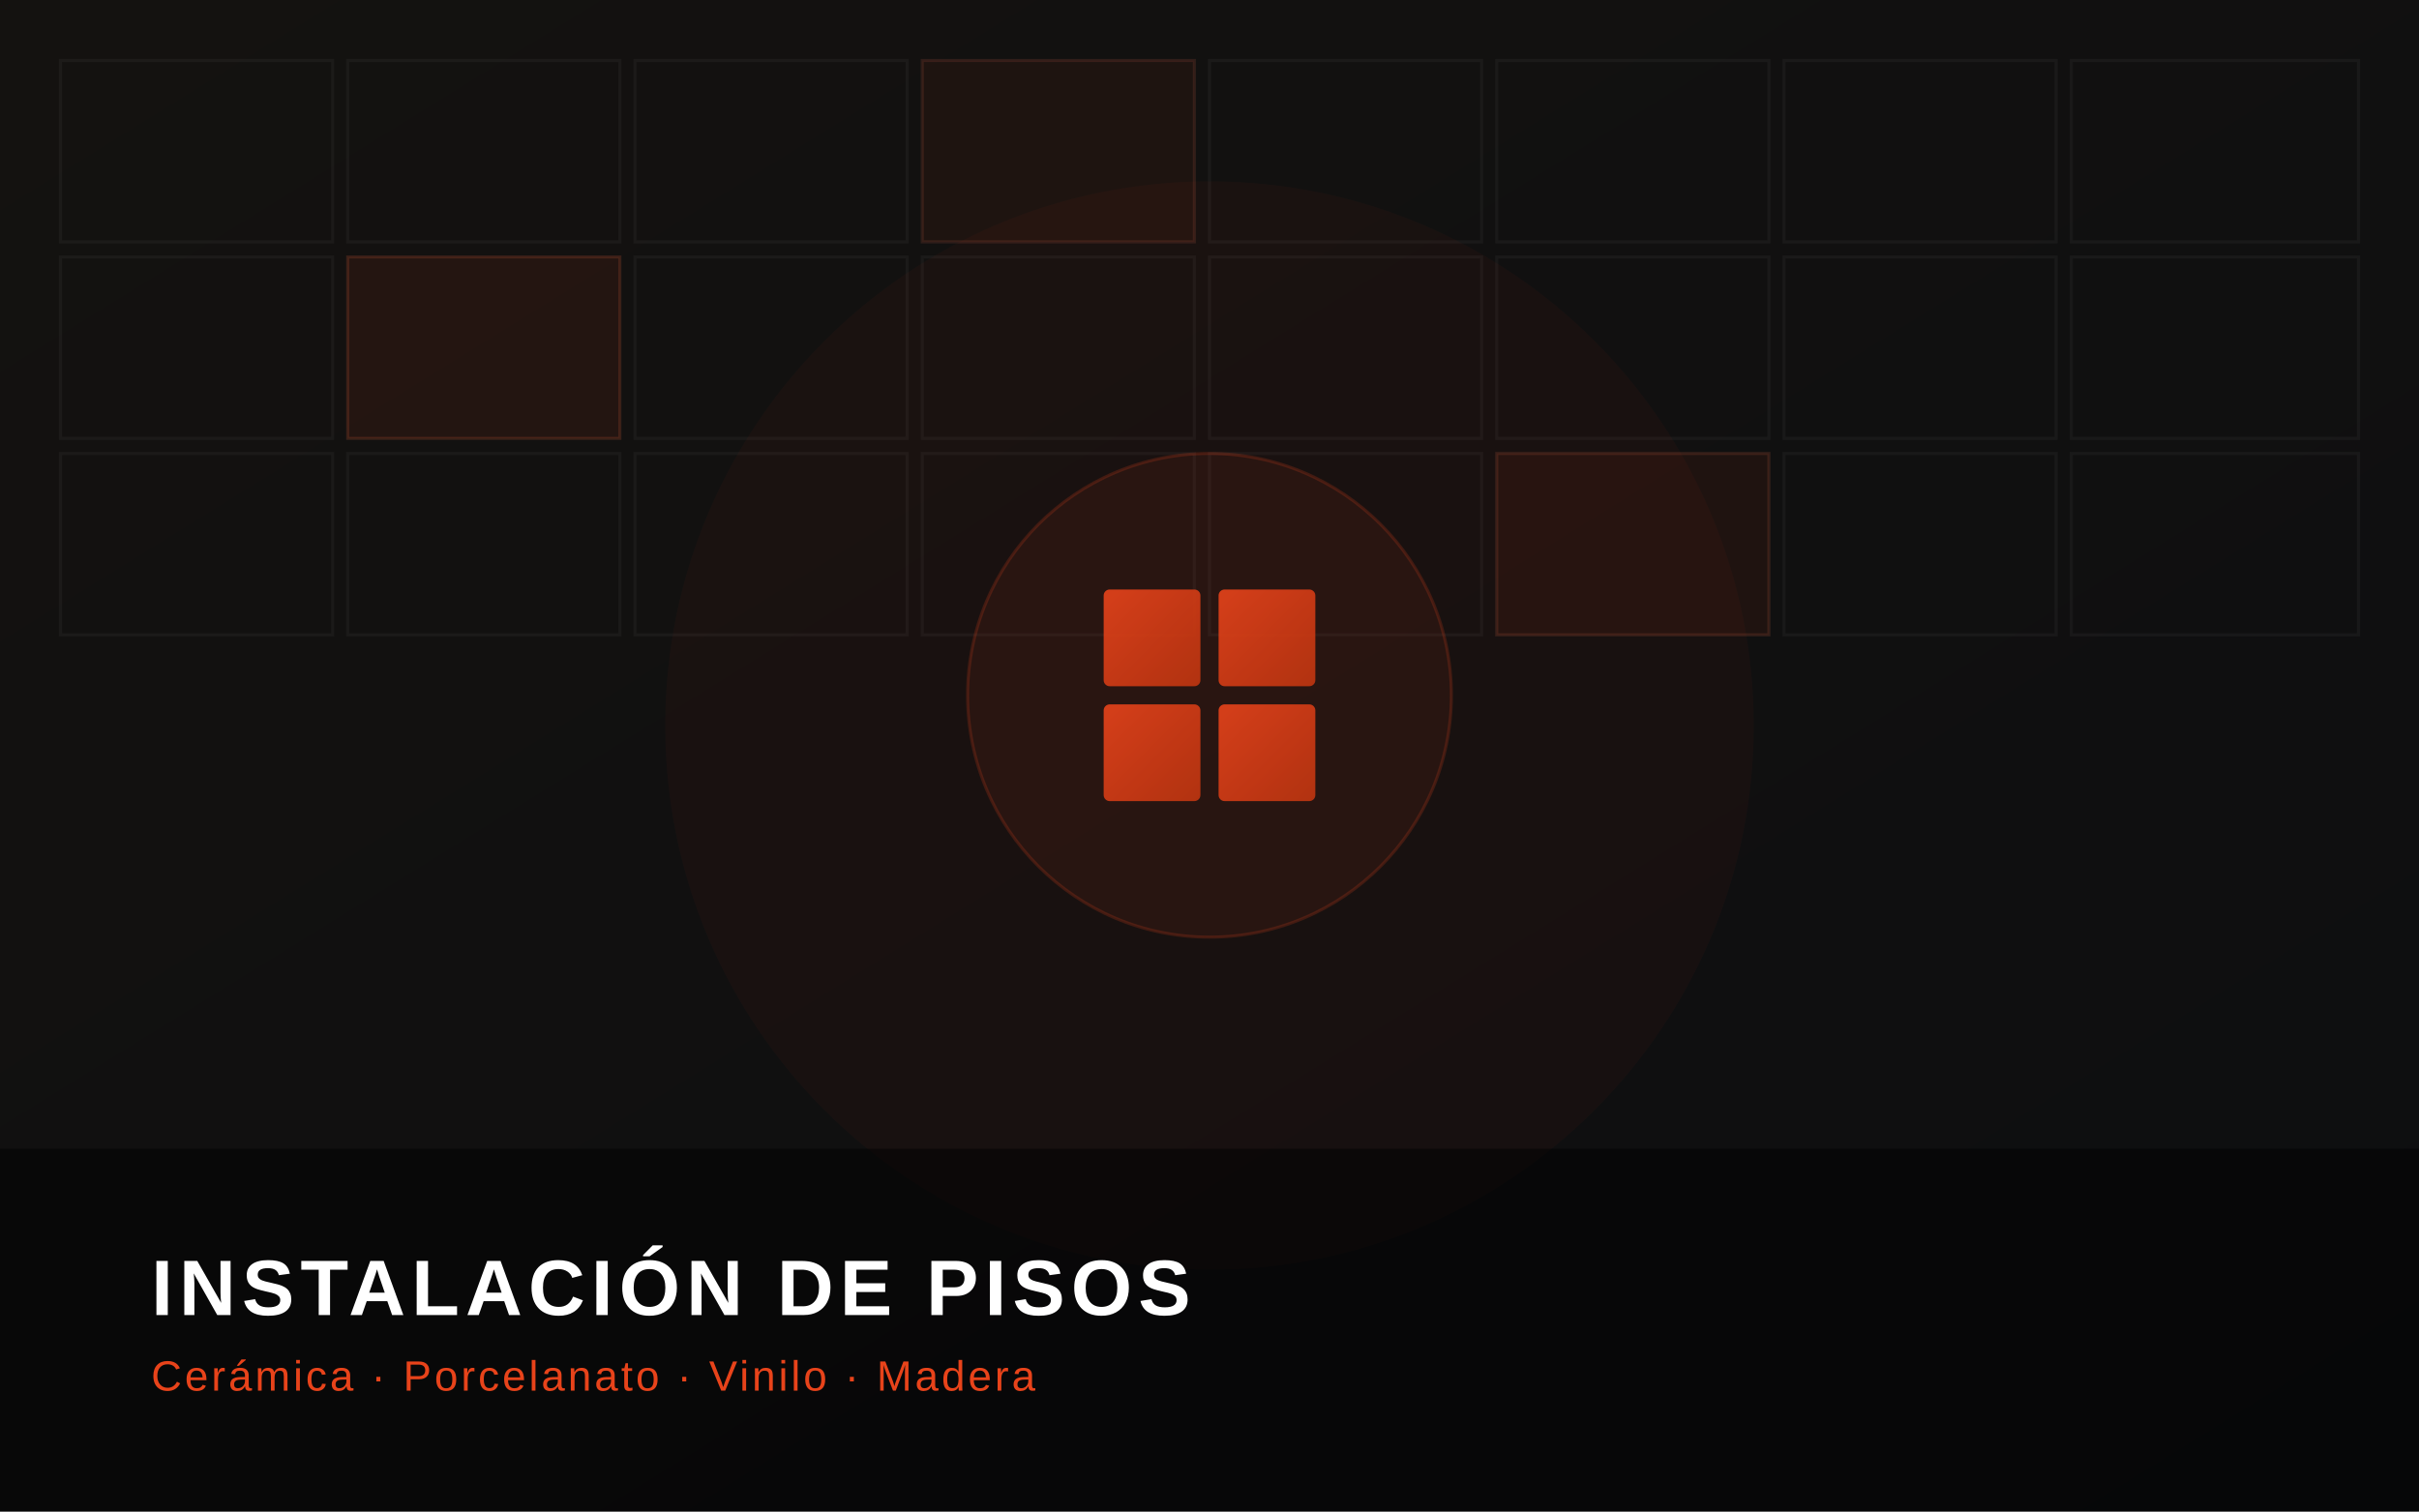
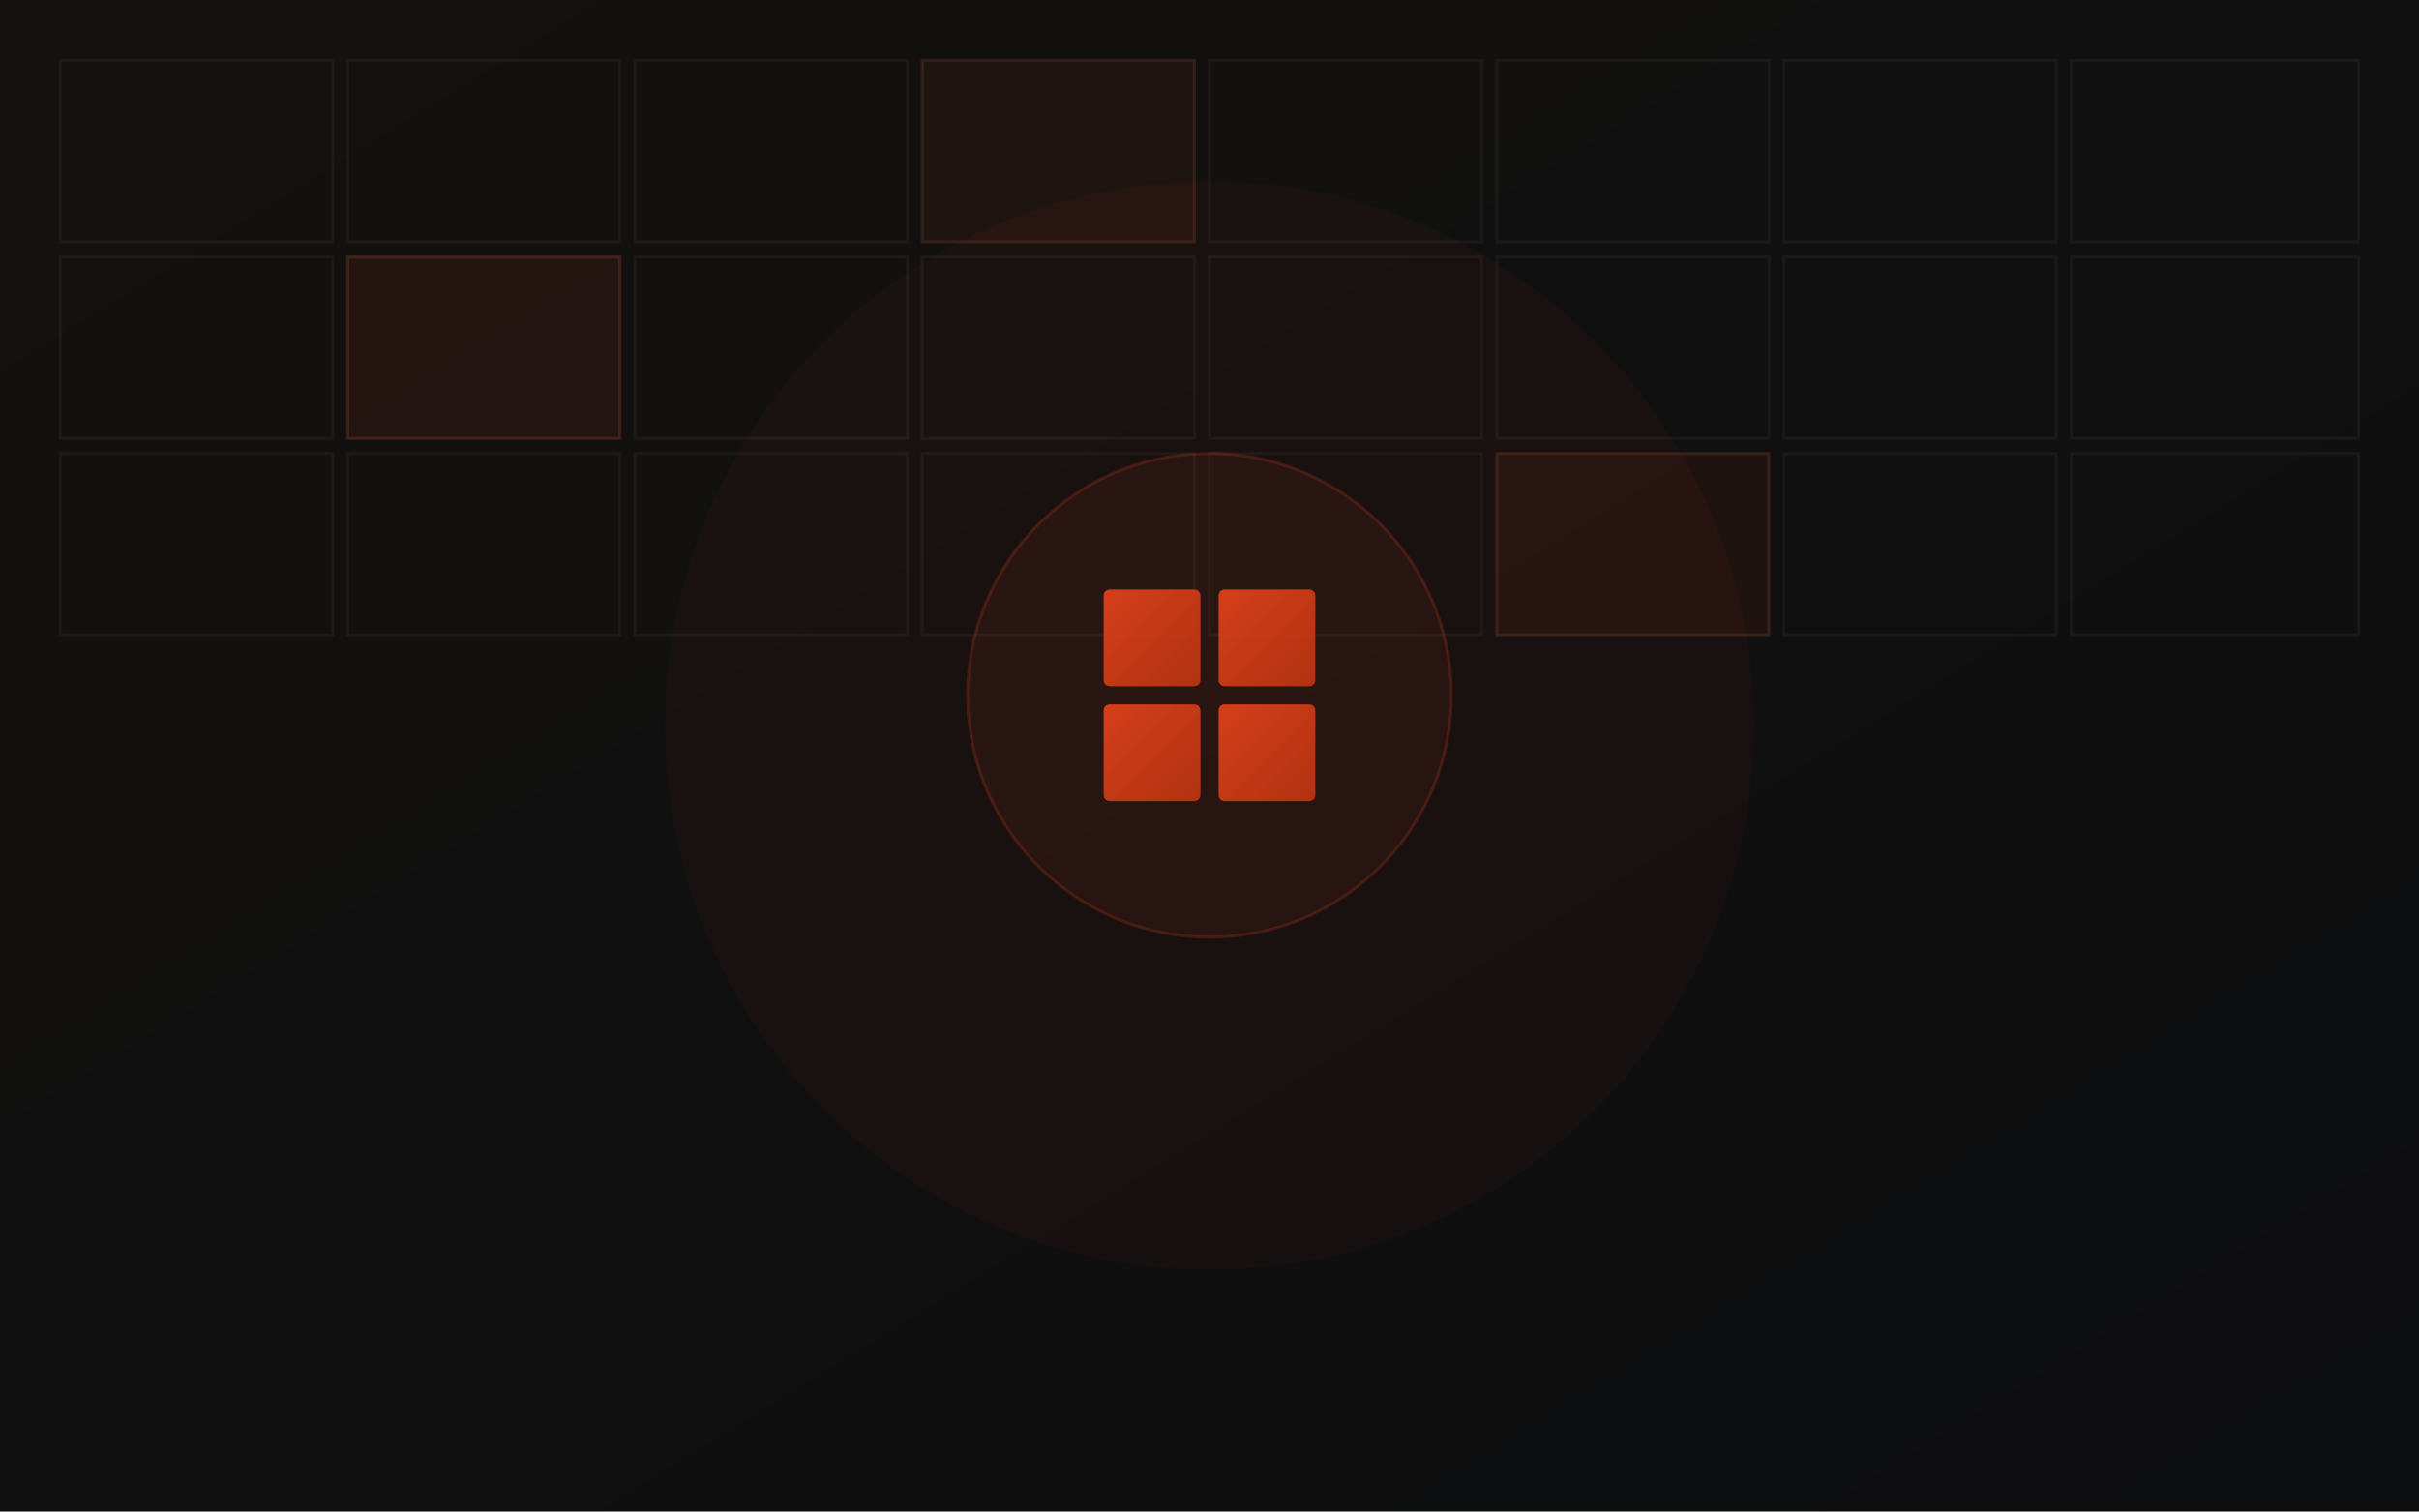
<svg xmlns="http://www.w3.org/2000/svg" viewBox="0 0 800 500">
  <defs>
    <linearGradient id="bg" x1="0%" y1="0%" x2="100%" y2="100%">
      <stop offset="0%" style="stop-color:#141210" />
      <stop offset="100%" style="stop-color:#0d0e10" />
    </linearGradient>
    <linearGradient id="acc" x1="0%" y1="0%" x2="100%" y2="100%">
      <stop offset="0%" style="stop-color:#e8431a" />
      <stop offset="100%" style="stop-color:#c03510" />
    </linearGradient>
  </defs>
  <rect width="800" height="500" fill="url(#bg)" />
  <g fill="none" stroke="#ffffff" stroke-opacity="0.04" stroke-width="1">
    <rect x="20" y="20" width="90" height="60" />
    <rect x="115" y="20" width="90" height="60" />
    <rect x="210" y="20" width="90" height="60" />
    <rect x="305" y="20" width="90" height="60" />
    <rect x="400" y="20" width="90" height="60" />
    <rect x="495" y="20" width="90" height="60" />
    <rect x="590" y="20" width="90" height="60" />
    <rect x="685" y="20" width="95" height="60" />
    <rect x="20" y="85" width="90" height="60" />
    <rect x="115" y="85" width="90" height="60" />
    <rect x="210" y="85" width="90" height="60" />
    <rect x="305" y="85" width="90" height="60" />
    <rect x="400" y="85" width="90" height="60" />
    <rect x="495" y="85" width="90" height="60" />
    <rect x="590" y="85" width="90" height="60" />
    <rect x="685" y="85" width="95" height="60" />
    <rect x="20" y="150" width="90" height="60" />
    <rect x="115" y="150" width="90" height="60" />
    <rect x="210" y="150" width="90" height="60" />
    <rect x="305" y="150" width="90" height="60" />
    <rect x="400" y="150" width="90" height="60" />
    <rect x="495" y="150" width="90" height="60" />
    <rect x="590" y="150" width="90" height="60" />
    <rect x="685" y="150" width="95" height="60" />
    <rect x="115" y="85" width="90" height="60" fill="#e8431a" fill-opacity="0.08" stroke="#e8431a" stroke-opacity="0.15" />
    <rect x="305" y="20" width="90" height="60" fill="#e8431a" fill-opacity="0.06" stroke="#e8431a" stroke-opacity="0.1" />
    <rect x="495" y="150" width="90" height="60" fill="#e8431a" fill-opacity="0.07" stroke="#e8431a" stroke-opacity="0.12" />
  </g>
  <circle cx="400" cy="240" r="180" fill="#e8431a" fill-opacity="0.04" />
  <circle cx="400" cy="230" r="80" fill="#e8431a" fill-opacity="0.08" stroke="#e8431a" stroke-opacity="0.2" stroke-width="1" />
  <g fill="url(#acc)" opacity="0.9">
    <rect x="365" y="195" width="32" height="32" rx="2" />
    <rect x="403" y="195" width="32" height="32" rx="2" />
    <rect x="365" y="233" width="32" height="32" rx="2" />
    <rect x="403" y="233" width="32" height="32" rx="2" />
  </g>
-   <rect x="0" y="380" width="800" height="120" fill="#000000" fill-opacity="0.5" />
-   <text x="50" y="435" font-family="Arial, sans-serif" font-size="26" font-weight="700" fill="#ffffff" letter-spacing="2">INSTALACIÓN DE PISOS</text>
-   <text x="50" y="460" font-family="Arial, sans-serif" font-size="14" fill="#e8431a" letter-spacing="1">Cerámica · Porcelanato · Vinilo · Madera</text>
</svg>
